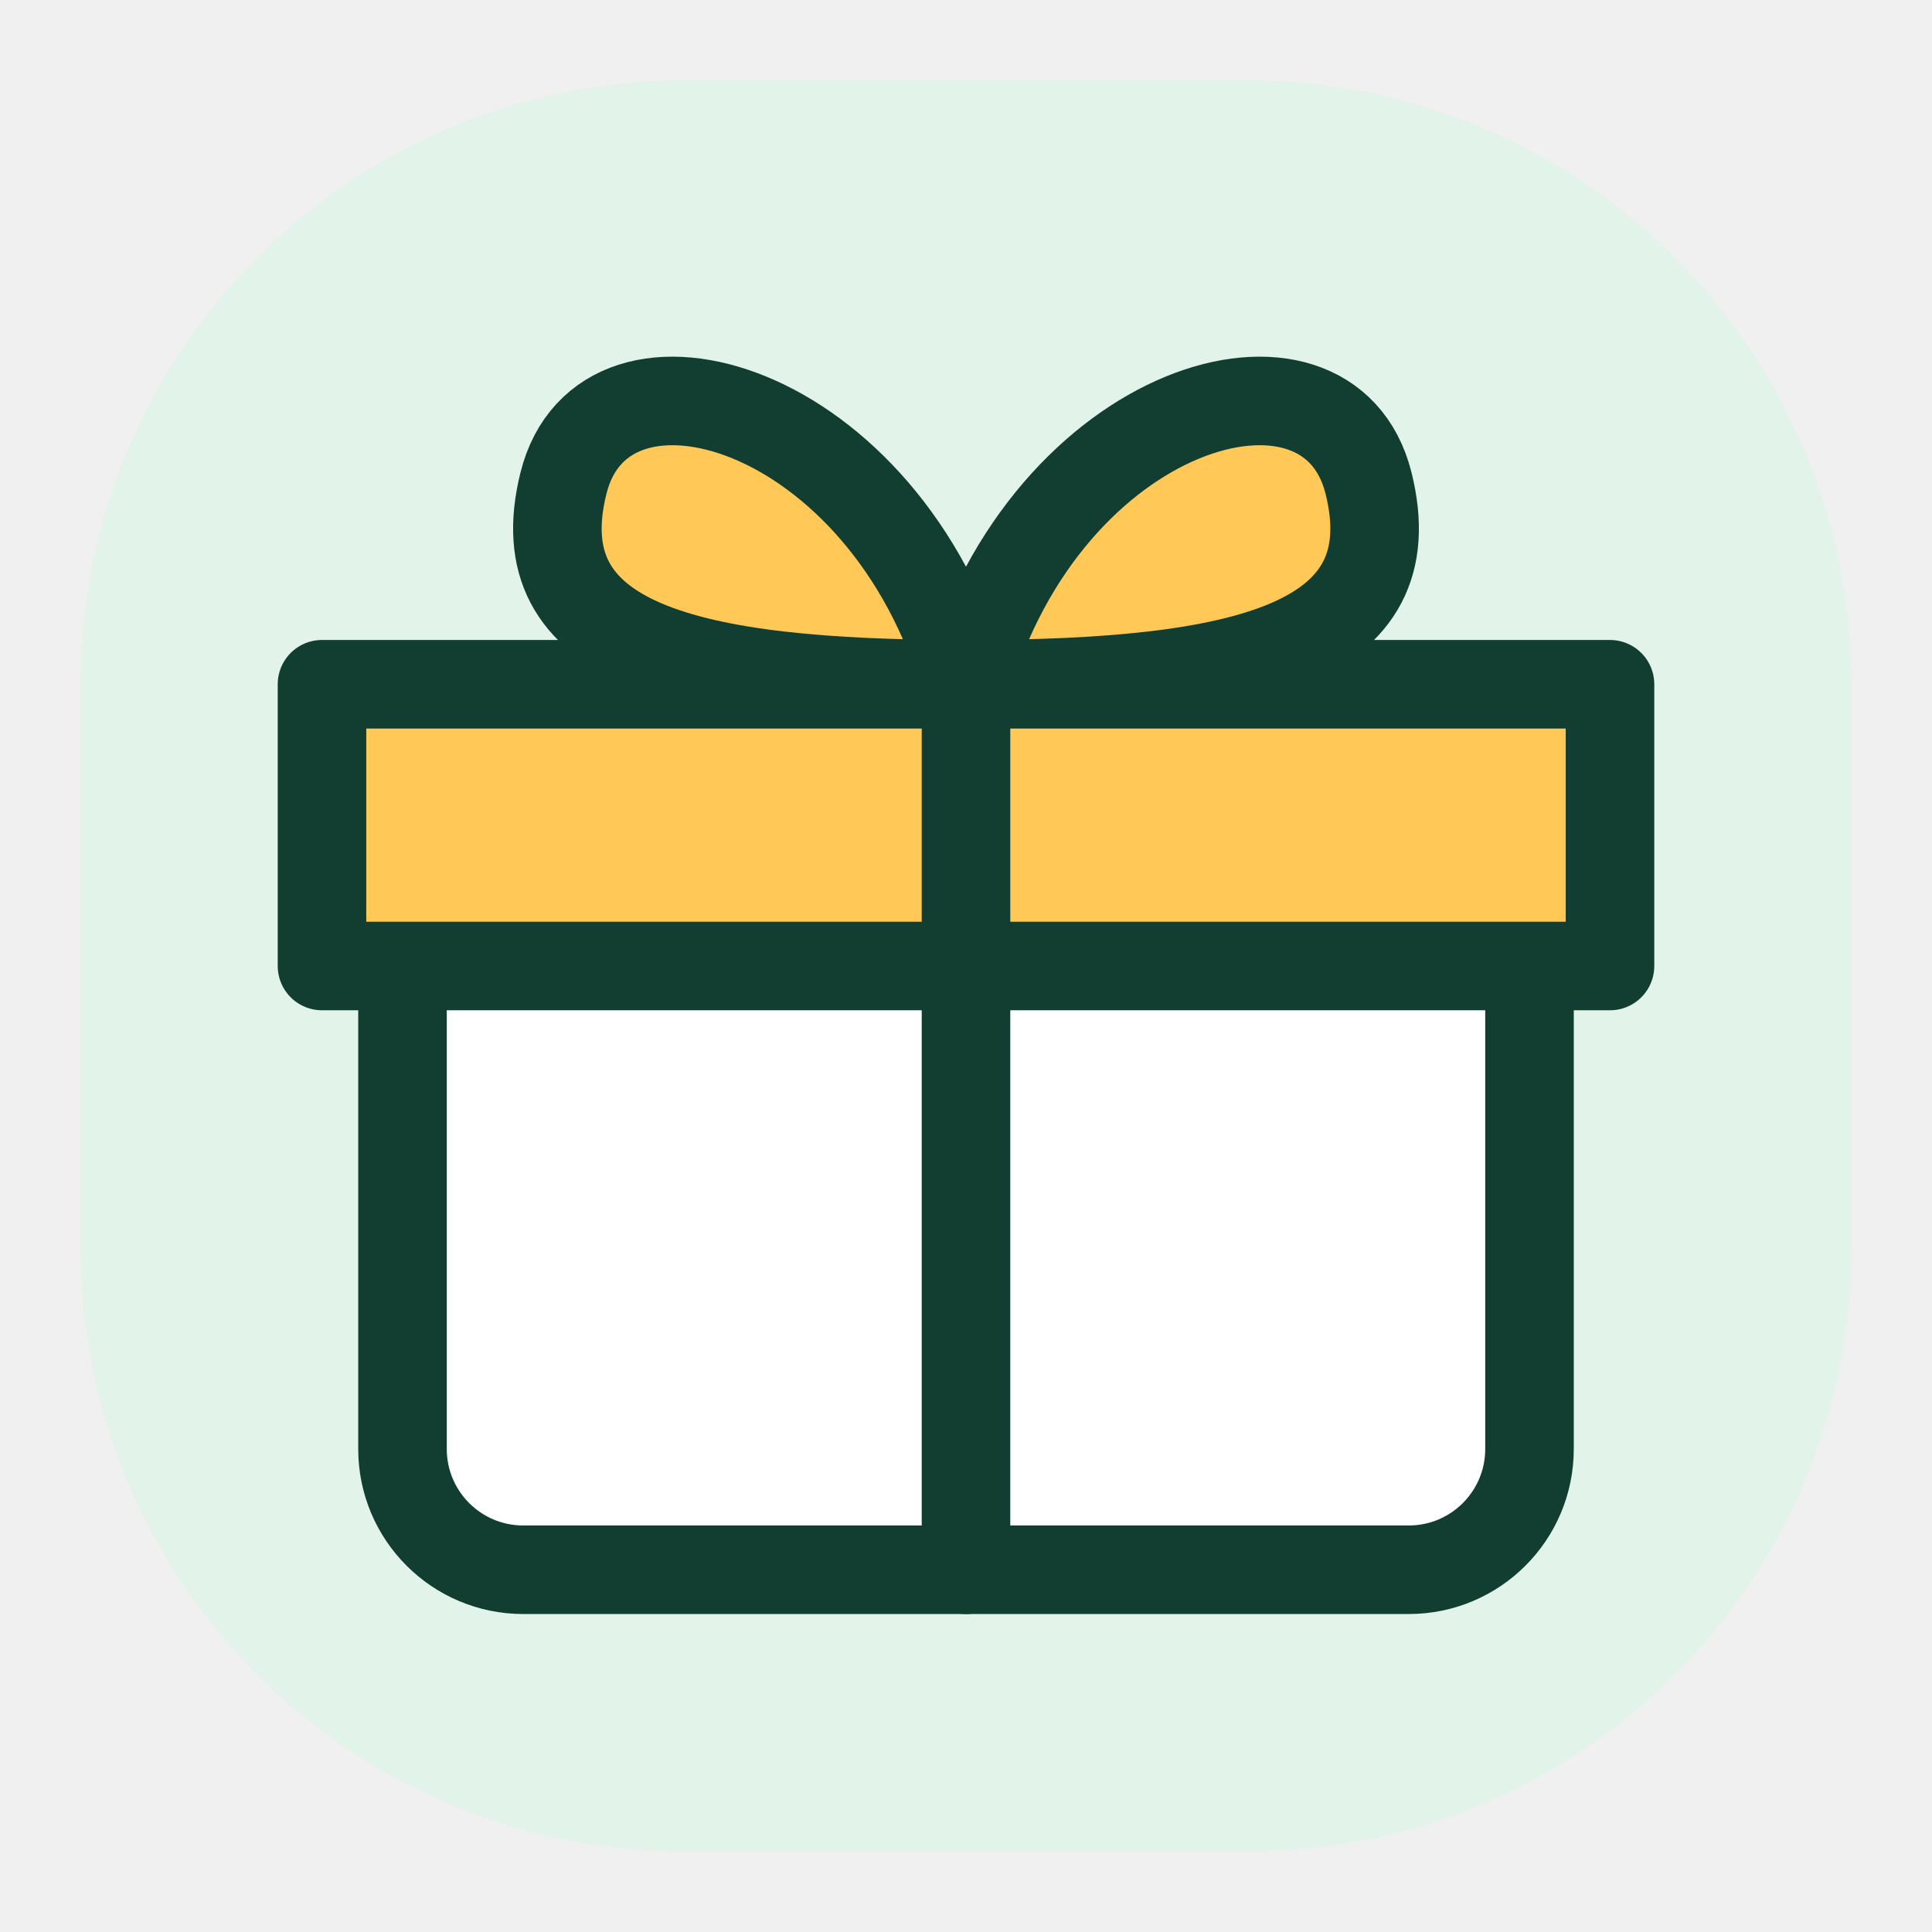
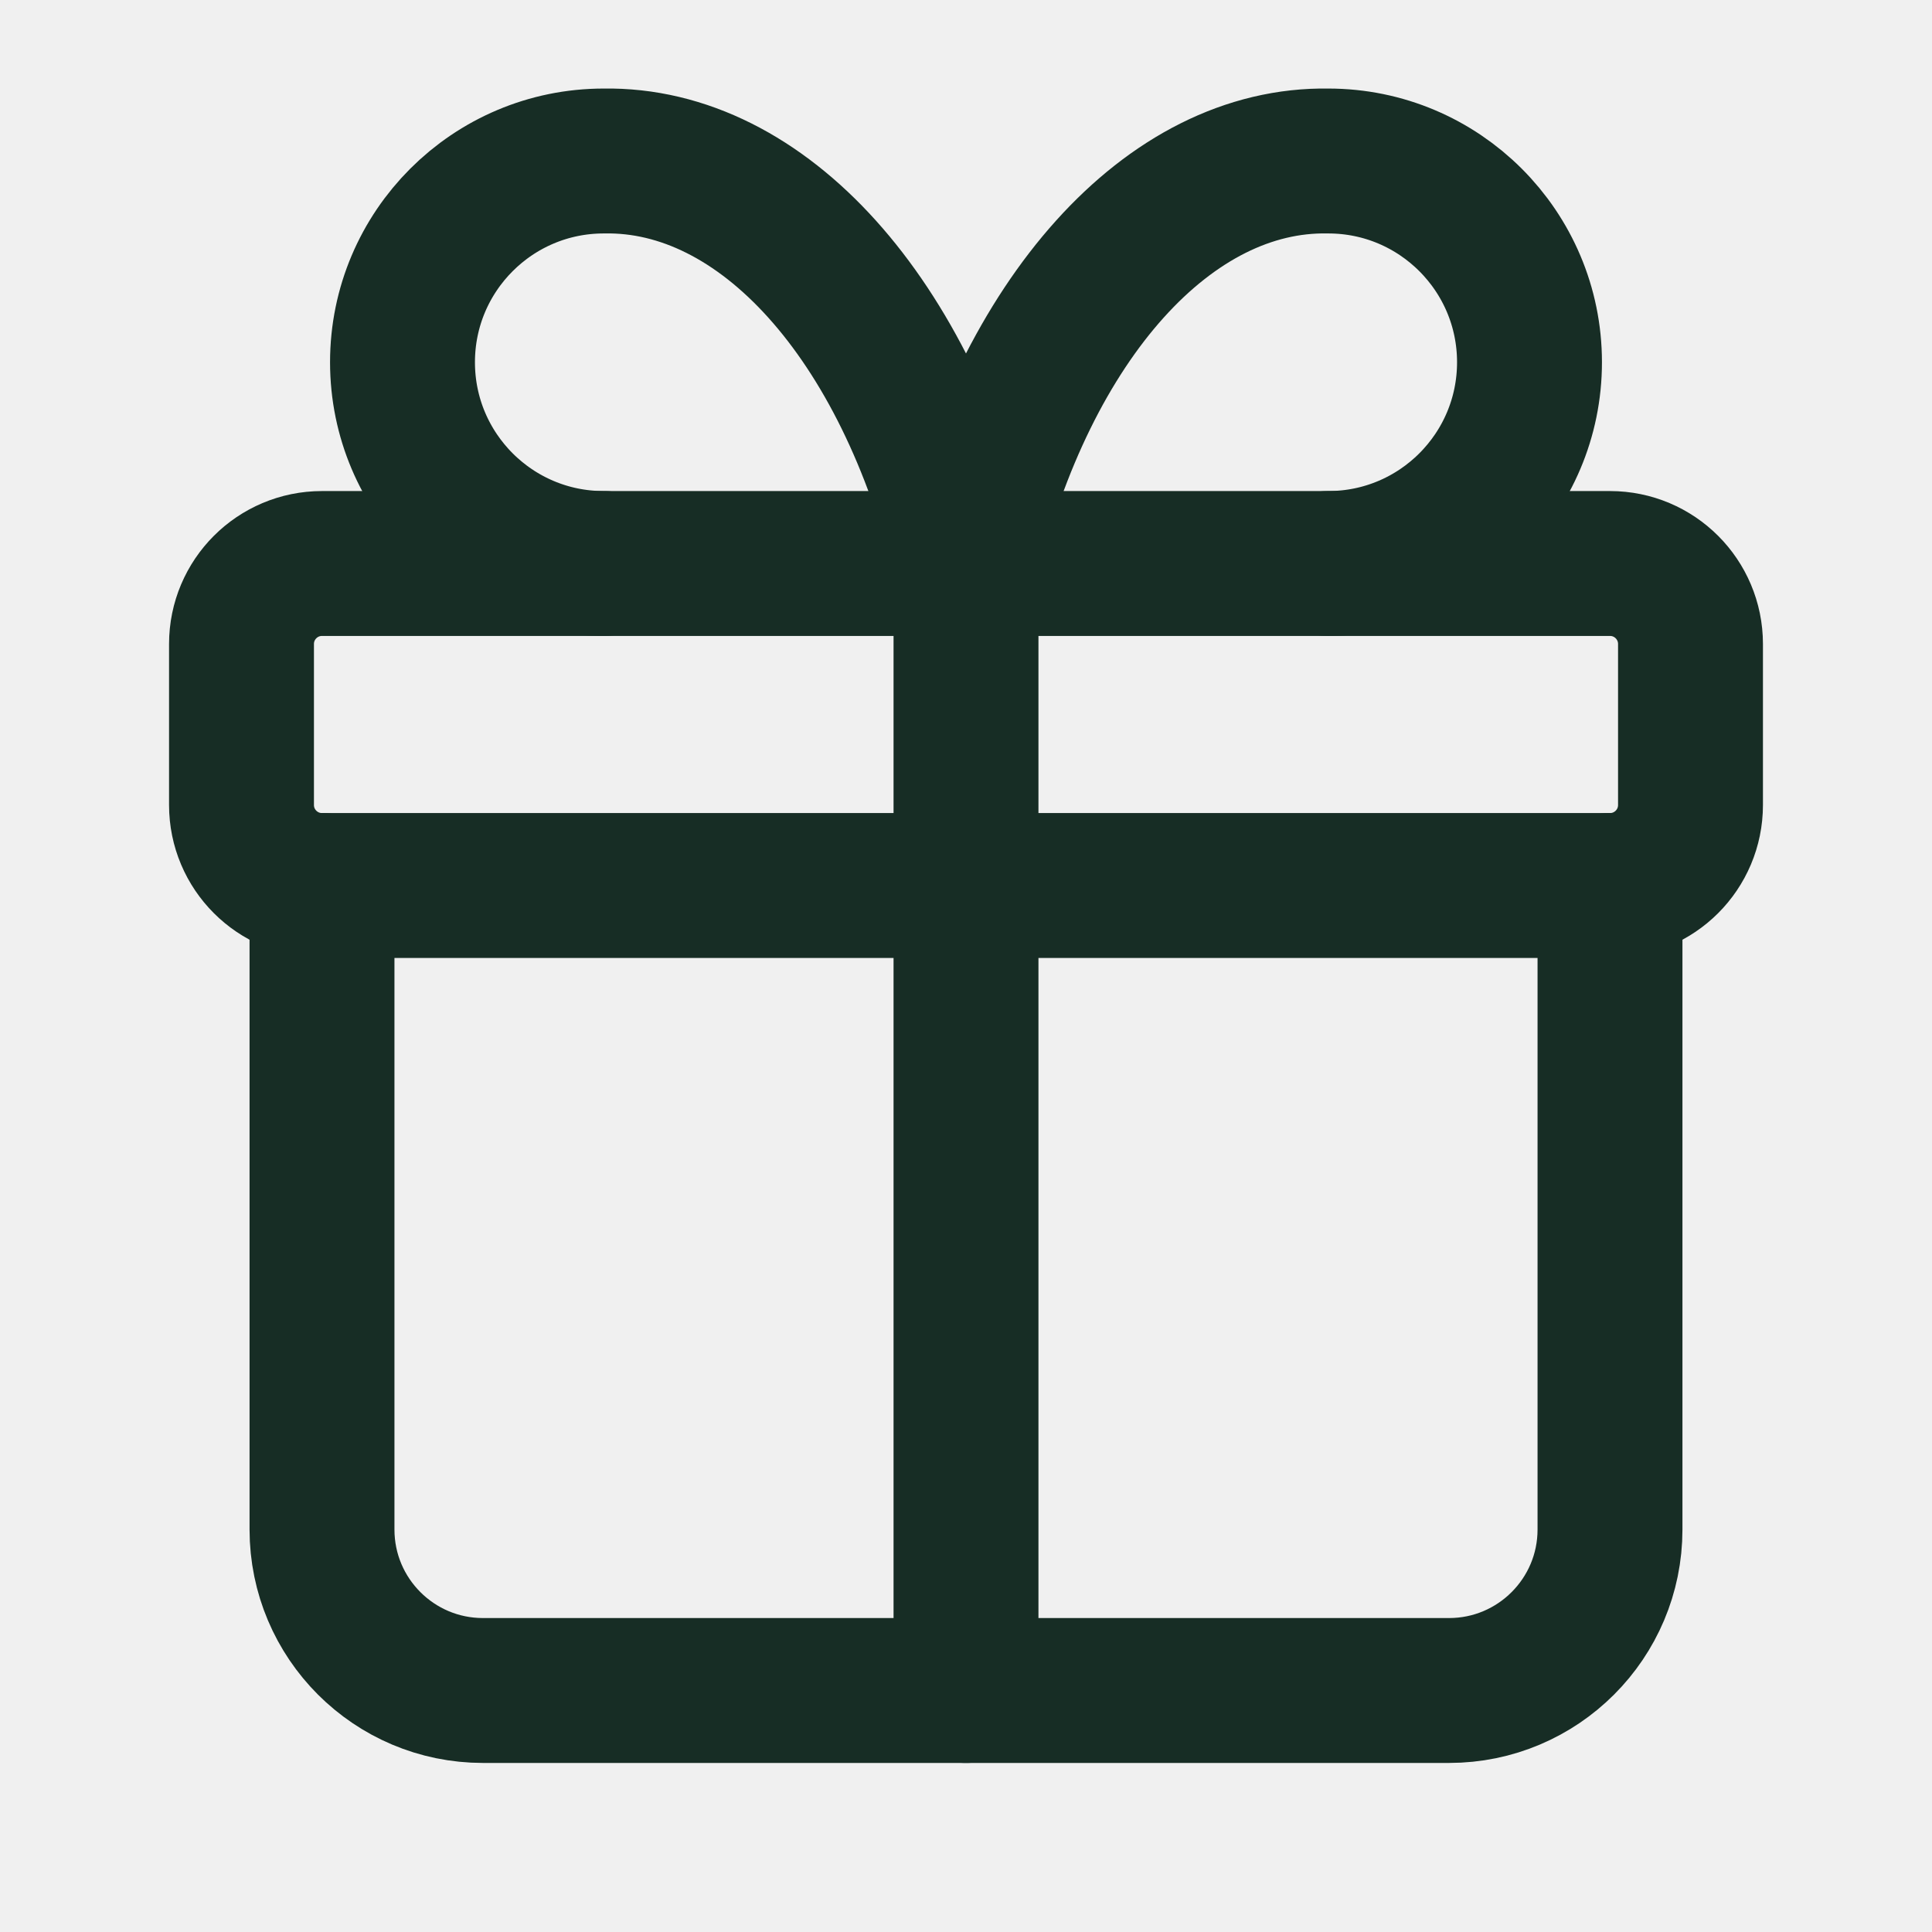
- <svg xmlns="http://www.w3.org/2000/svg" viewBox="0 0 48 48">
-   <rect x="2" y="2" width="44" height="44" rx="15" fill="#e2f3e9" />
-   <g stroke="#123d31" stroke-width="2.2" stroke-linecap="round" stroke-linejoin="round">
-     <rect x="10" y="20" width="28" height="19" rx="3" fill="#fff" />
-     <path d="M8 17h32v7H8zM24 17v22M24 17c-7 0-11-1-10-5 1-4 8-2 10 5Zm0 0c7 0 11-1 10-5-1-4-8-2-10 5Z" fill="#ffc857" />
-   </g>
+ <svg xmlns="http://www.w3.org/2000/svg" viewBox="0 0 24 24" fill="none" stroke="#172d25" stroke-width="1.8" stroke-linecap="round" stroke-linejoin="round">
+   <path d="M12 7v14" />
+   <path d="M20 11v8a2 2 0 0 1-2 2H6a2 2 0 0 1-2-2v-8" />
+   <path d="M7.5 7a1 1 0 0 1 0-5A4.8 8 0 0 1 12 7a4.8 8 0 0 1 4.5-5 1 1 0 0 1 0 5" />
+   <rect x="3" y="7" width="18" height="4" rx="1" />
</svg>
